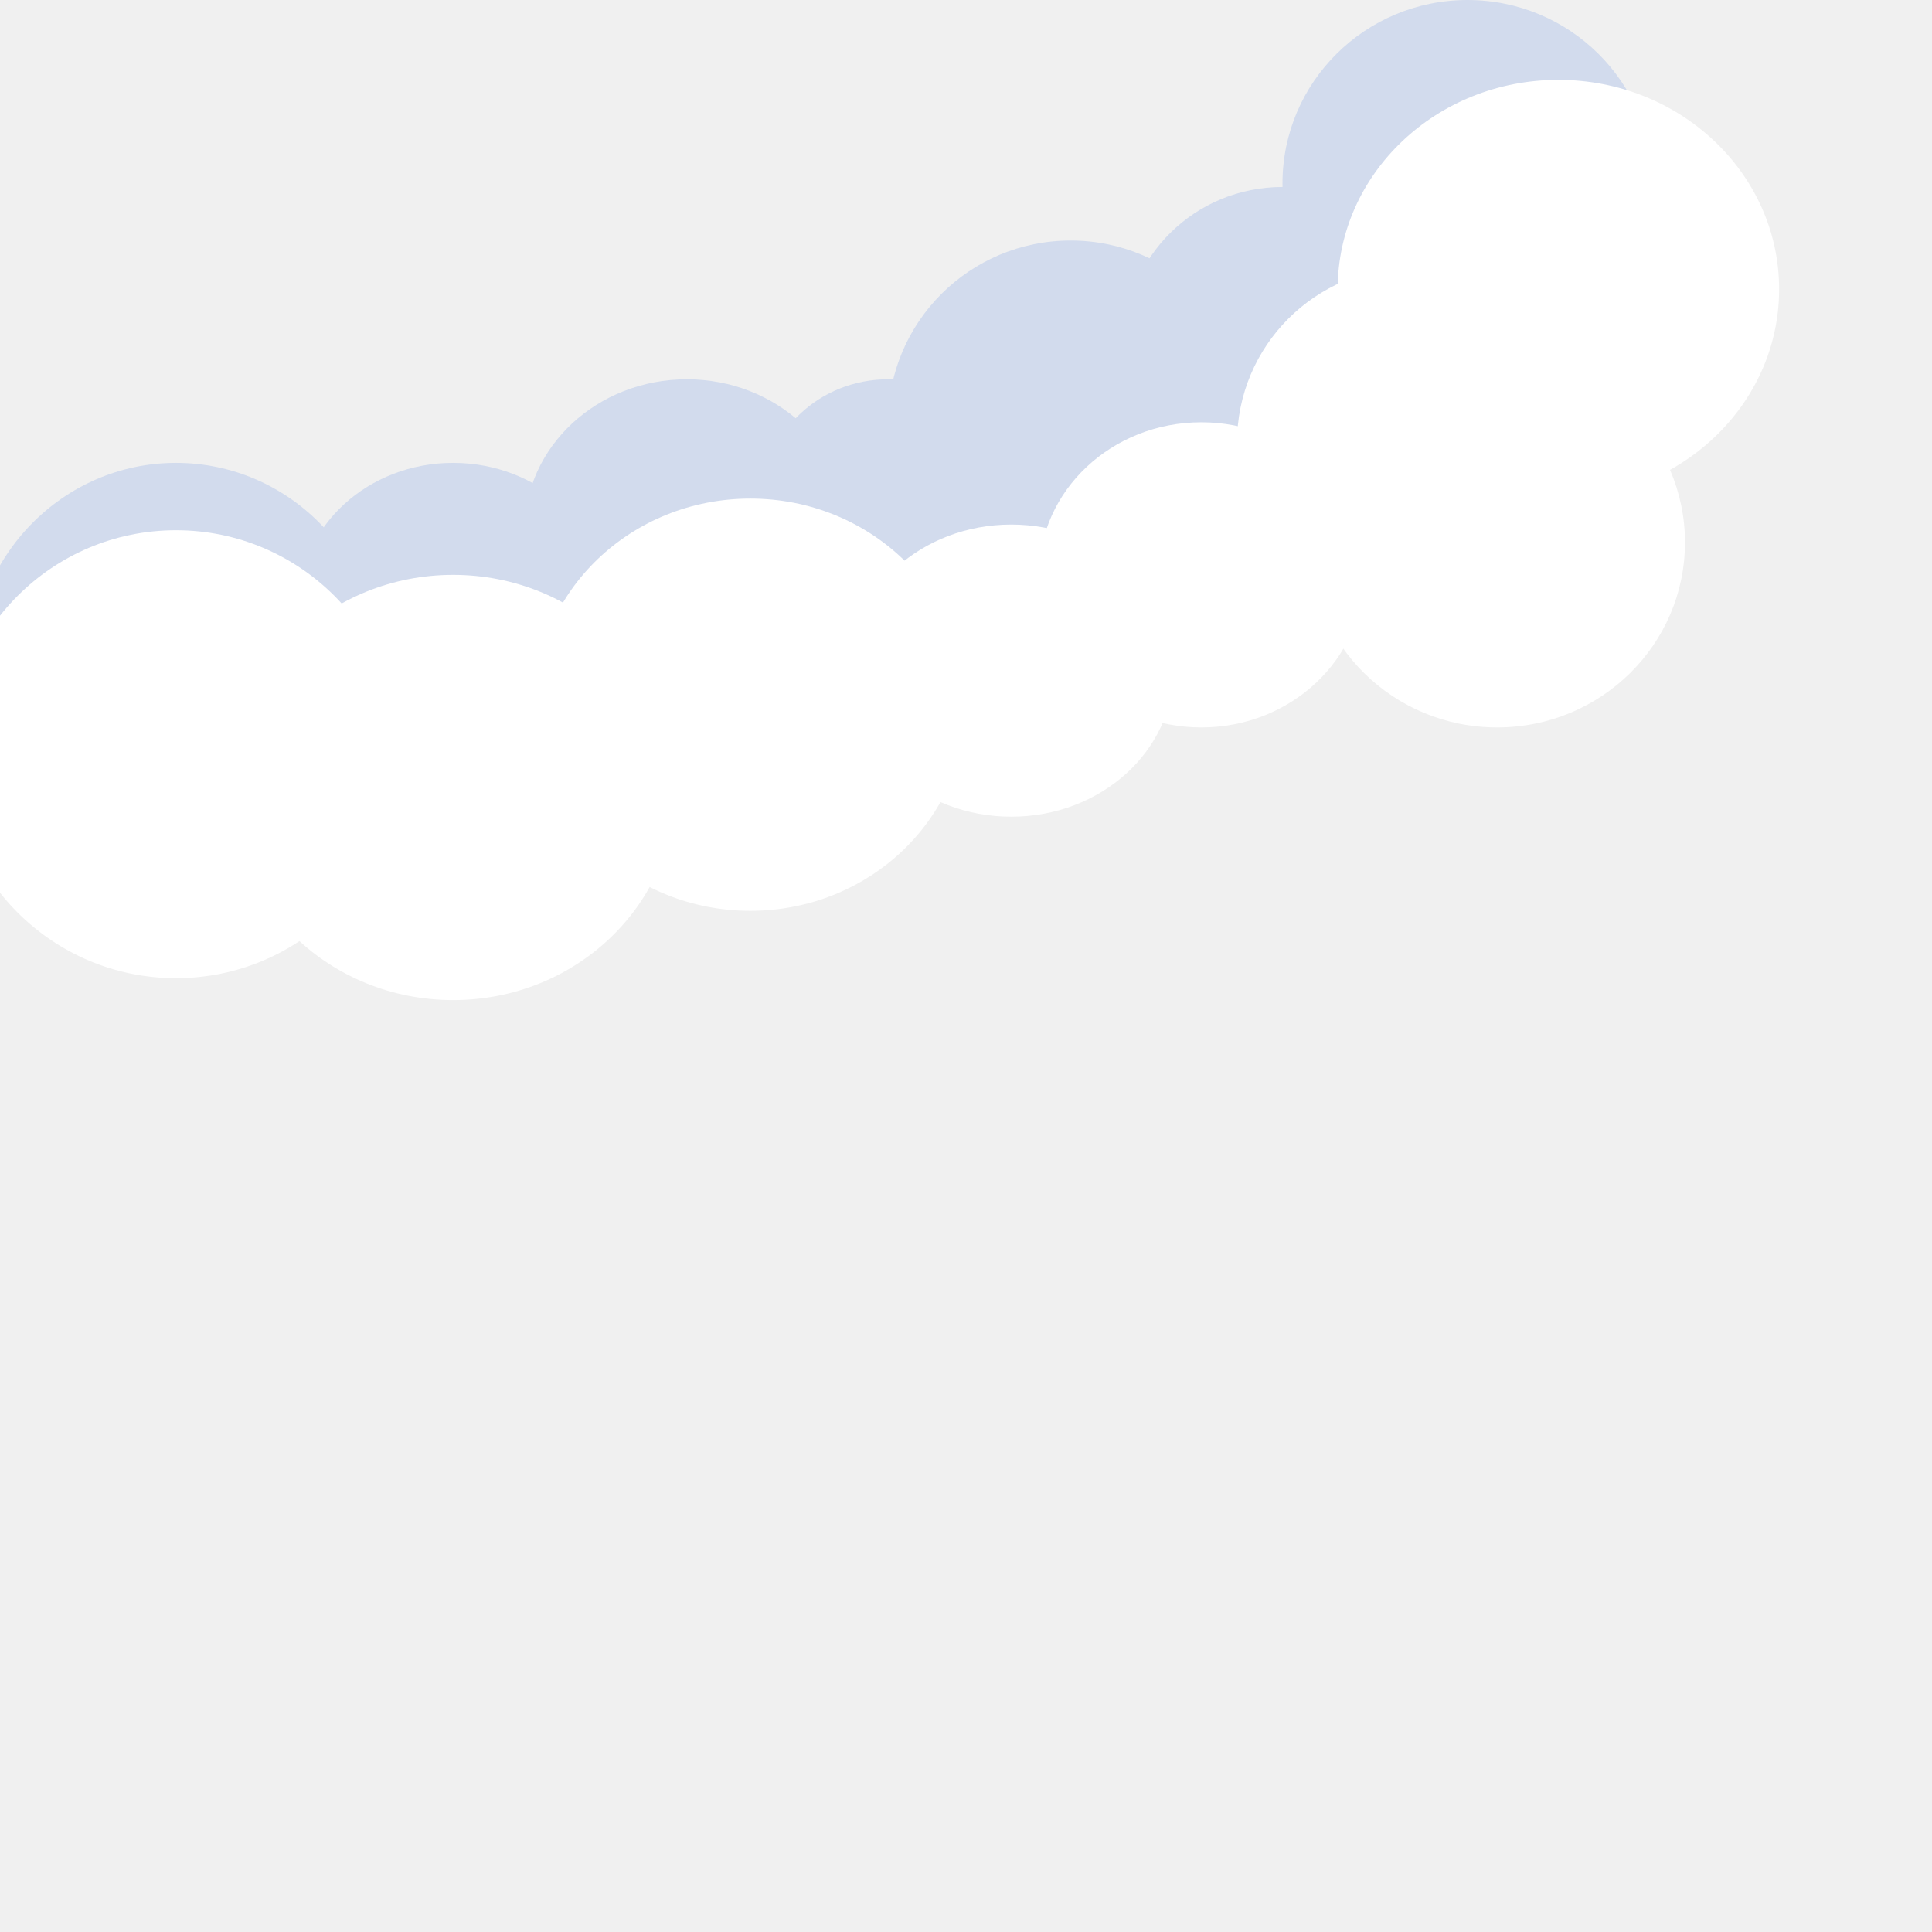
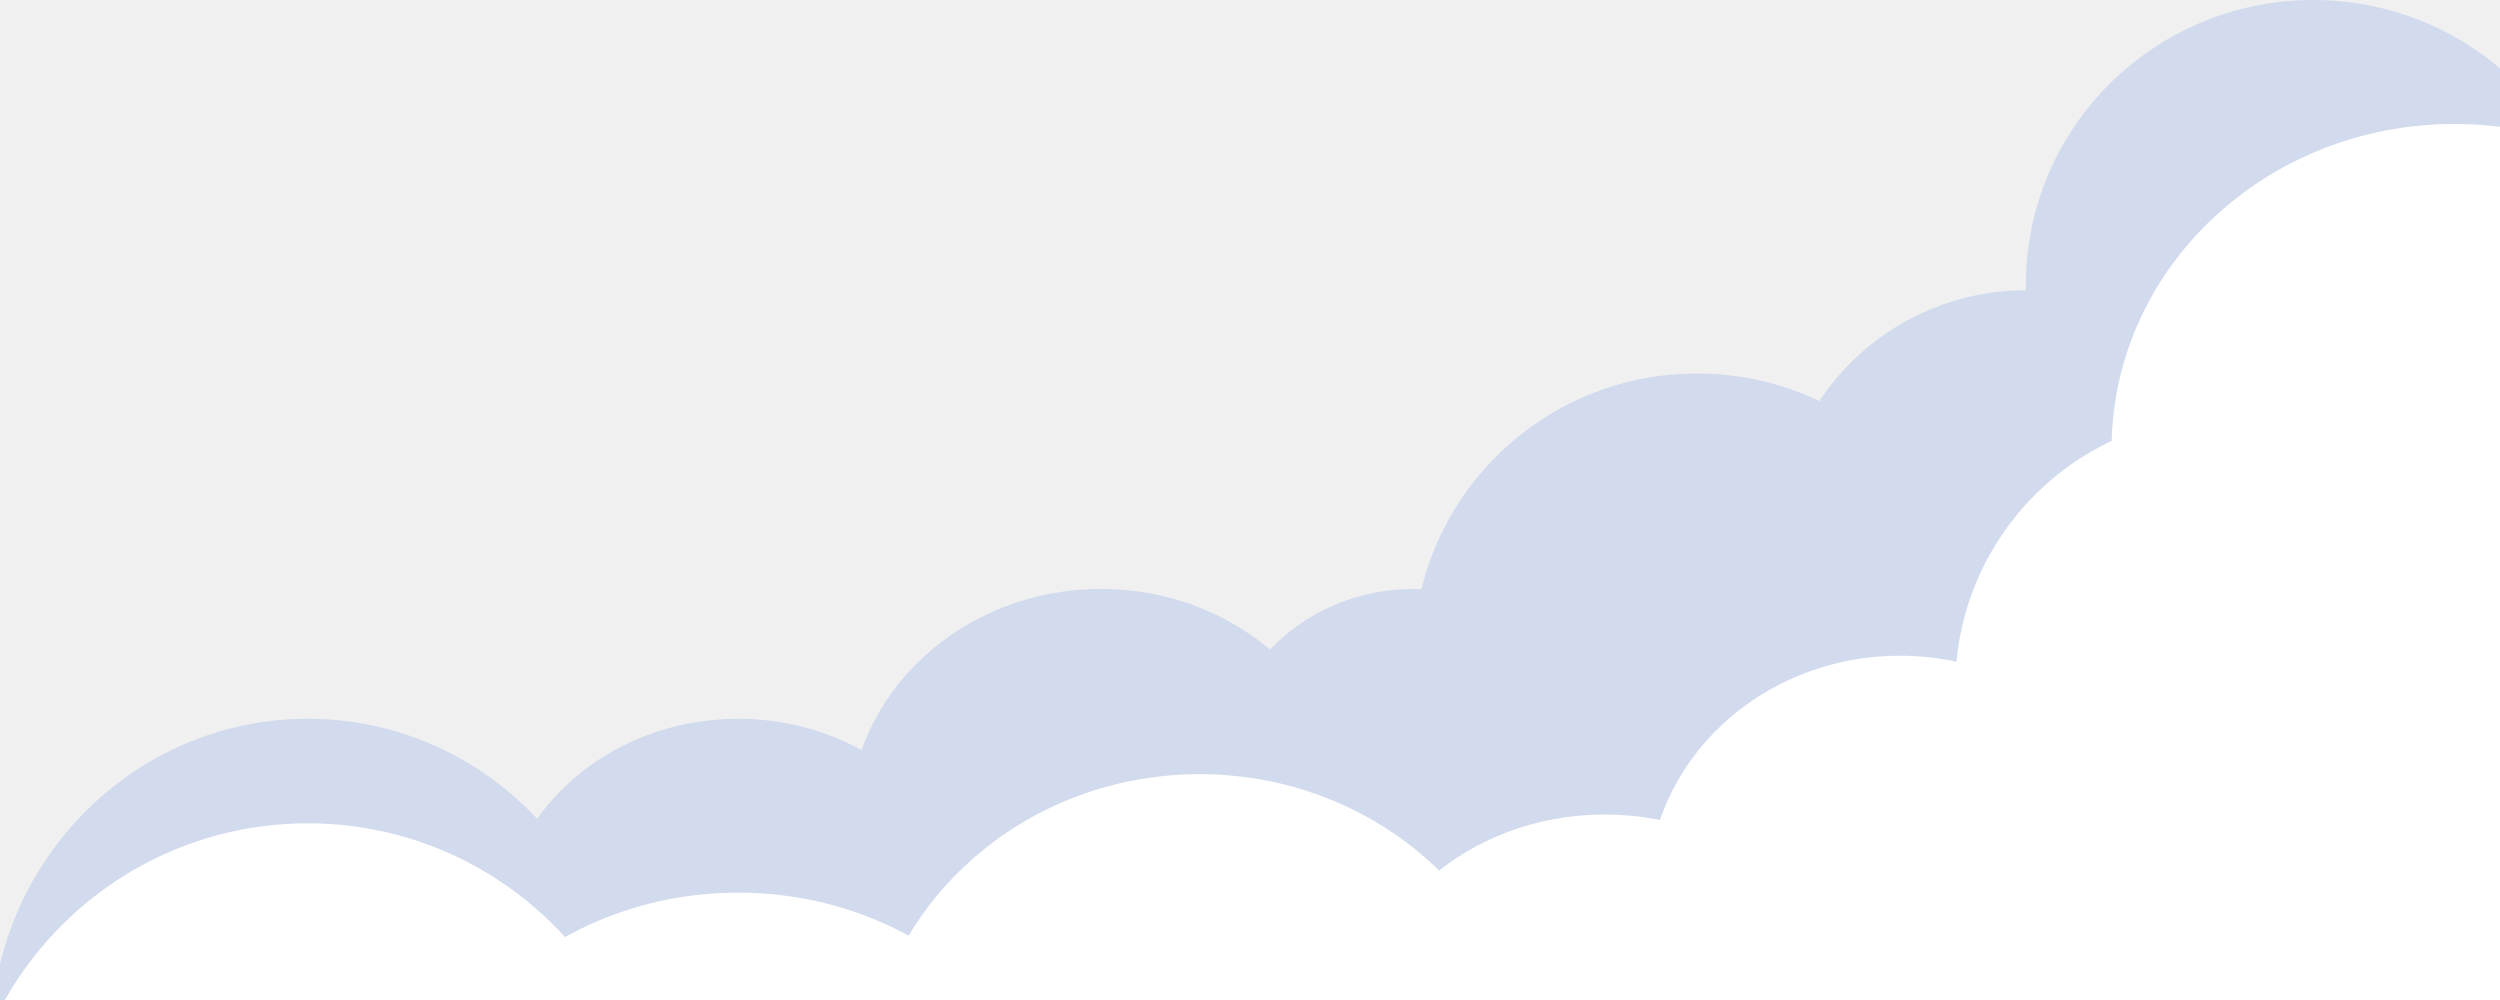
- <svg xmlns="http://www.w3.org/2000/svg" id="e8jq9rDX4cL1" viewBox="0 0 300 300" shape-rendering="geometricPrecision" text-rendering="geometricPrecision" width="300" height="300">
-   <style>
-     .crop-svg {
-       width: 100px;
-       height: 100px;
-       overflow: hidden;
-     }
-   </style>
-   <g class="crop-svg">
-     <ellipse rx="28.73" ry="28.478" transform="translate(227.873 28.47782)" fill="#d2dbed" stroke-width="0" />
-     <ellipse rx="24.572" ry="24.194" transform="translate(199.1431 53.22581)" fill="#d2dbed" stroke-width="0" />
-     <ellipse rx="25.202" ry="23.438" transform="translate(106.6532 82.33365)" fill="#d2dbed" stroke-width="0" />
-     <ellipse rx="28.352" ry="28.226" transform="translate(166.255 65.57458)" fill="#d2dbed" stroke-width="0" />
-     <ellipse rx="31.691" ry="32.258" transform="translate(27.33115 104.1331)" fill="#d2dbed" stroke-width="0" />
-     <ellipse rx="27.722" ry="31.502" transform="matrix(1.236364 0 0 1.032 241.9859 44.90927)" fill="#fff" stroke-width="0" />
-     <ellipse rx="23.942" ry="26.462" transform="matrix(1 0 0 0.828571 70.3629 93.80039)" fill="#d2dbed" stroke-width="0" />
-     <ellipse rx="19.405" ry="23.564" transform="matrix(1 0 0 0.786097 137.9032 77.41935)" fill="#d2dbed" stroke-width="0" />
-     <ellipse rx="33.487" ry="32.006" transform="translate(116.5134 109.4254)" fill="#fff" stroke-width="0" />
-     <ellipse rx="34.526" ry="33.014" transform="translate(70.3629 122.2782)" fill="#fff" stroke-width="0" />
-     <ellipse rx="34.778" ry="34.778" transform="translate(27.33115 117.1119)" fill="#fff" stroke-width="0" />
-     <ellipse rx="27.218" ry="27.218" transform="translate(219.3044 68.72482)" fill="#fff" stroke-width="0" />
-     <ellipse rx="25.202" ry="23.69" transform="translate(186.5423 89.2641)" fill="#fff" stroke-width="0" />
-     <ellipse rx="25.17" ry="22.681" transform="translate(157.0249 104.1331)" fill="#fff" stroke-width="0" />
-     <ellipse rx="29.171" ry="28.73" transform="translate(232.4723 84.22378)" fill="#fff" stroke-width="0" />
+ <svg xmlns="http://www.w3.org/2000/svg" id="eRQ4IiGmrEH1" viewBox="0 0 250 100" shape-rendering="geometricPrecision" text-rendering="geometricPrecision">
+   <g transform="translate(3.447098 0)">
+     <ellipse rx="28.73" ry="28.478" transform="translate(227.873 28.4778)" fill="#d2dbed" stroke-width="0" />
+     <ellipse rx="24.572" ry="24.194" transform="translate(199.143 53.2258)" fill="#d2dbed" stroke-width="0" />
+     <ellipse rx="25.202" ry="23.438" transform="translate(106.653 82.3336)" fill="#d2dbed" stroke-width="0" />
+     <ellipse rx="28.352" ry="28.226" transform="translate(166.255 65.5746)" fill="#d2dbed" stroke-width="0" />
+     <ellipse rx="31.691" ry="32.258" transform="translate(27.3311 104.133)" fill="#d2dbed" stroke-width="0" />
+     <ellipse rx="27.722" ry="31.502" transform="matrix(1.23636 0 0 1.032 241.986 44.9093)" fill="#fff" stroke-width="0" />
+     <ellipse rx="23.942" ry="26.462" transform="matrix(1 0 0 0.828571 70.3629 93.8004)" fill="#d2dbed" stroke-width="0" />
+     <ellipse rx="19.405" ry="23.564" transform="matrix(1 0 0 0.786097 137.903 77.4194)" fill="#d2dbed" stroke-width="0" />
+     <ellipse rx="33.487" ry="32.006" transform="translate(116.513 109.425)" fill="#fff" stroke-width="0" />
+     <ellipse rx="34.526" ry="33.014" transform="translate(70.3629 122.278)" fill="#fff" stroke-width="0" />
+     <ellipse rx="34.778" ry="34.778" transform="translate(27.3311 117.112)" fill="#fff" stroke-width="0" />
+     <ellipse rx="27.218" ry="27.218" transform="translate(219.304 68.7248)" fill="#fff" stroke-width="0" />
+     <ellipse rx="25.202" ry="23.689" transform="translate(186.542 89.2641)" fill="#fff" stroke-width="0" />
+     <ellipse rx="25.17" ry="22.681" transform="translate(157.025 104.133)" fill="#fff" stroke-width="0" />
+     <ellipse rx="29.171" ry="28.73" transform="translate(232.472 84.2238)" fill="#fff" stroke-width="0" />
  </g>
</svg>
